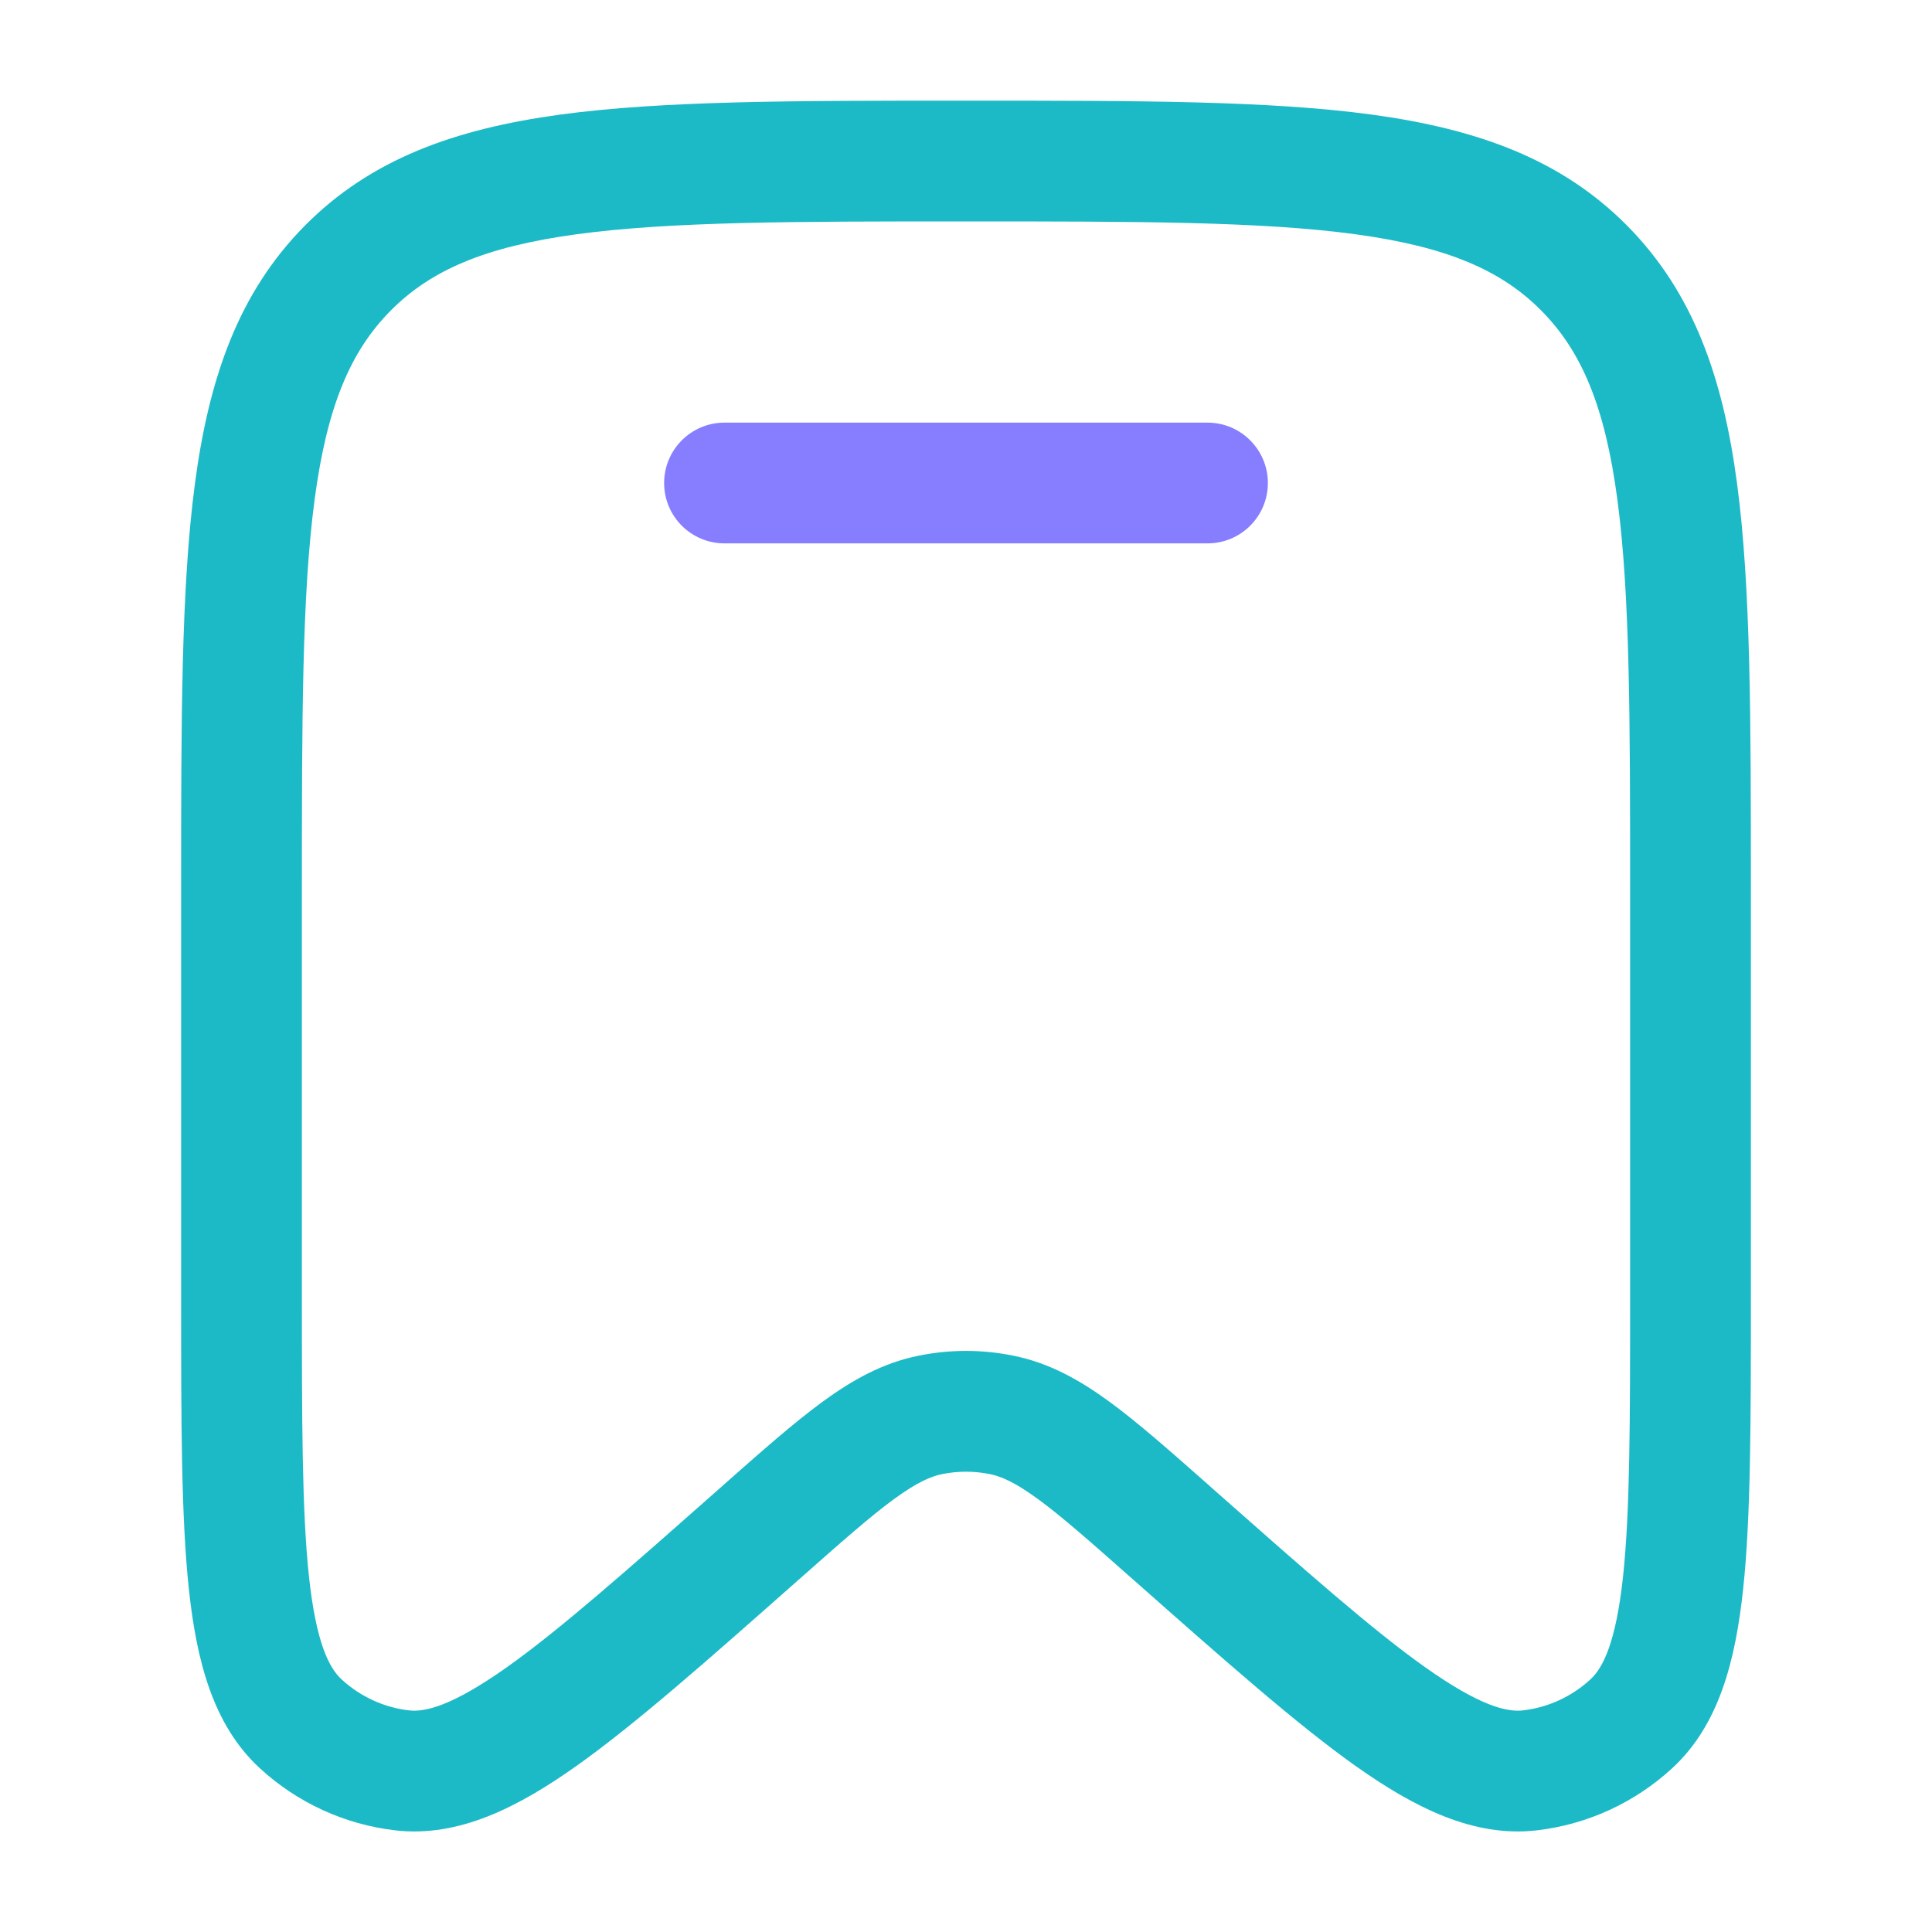
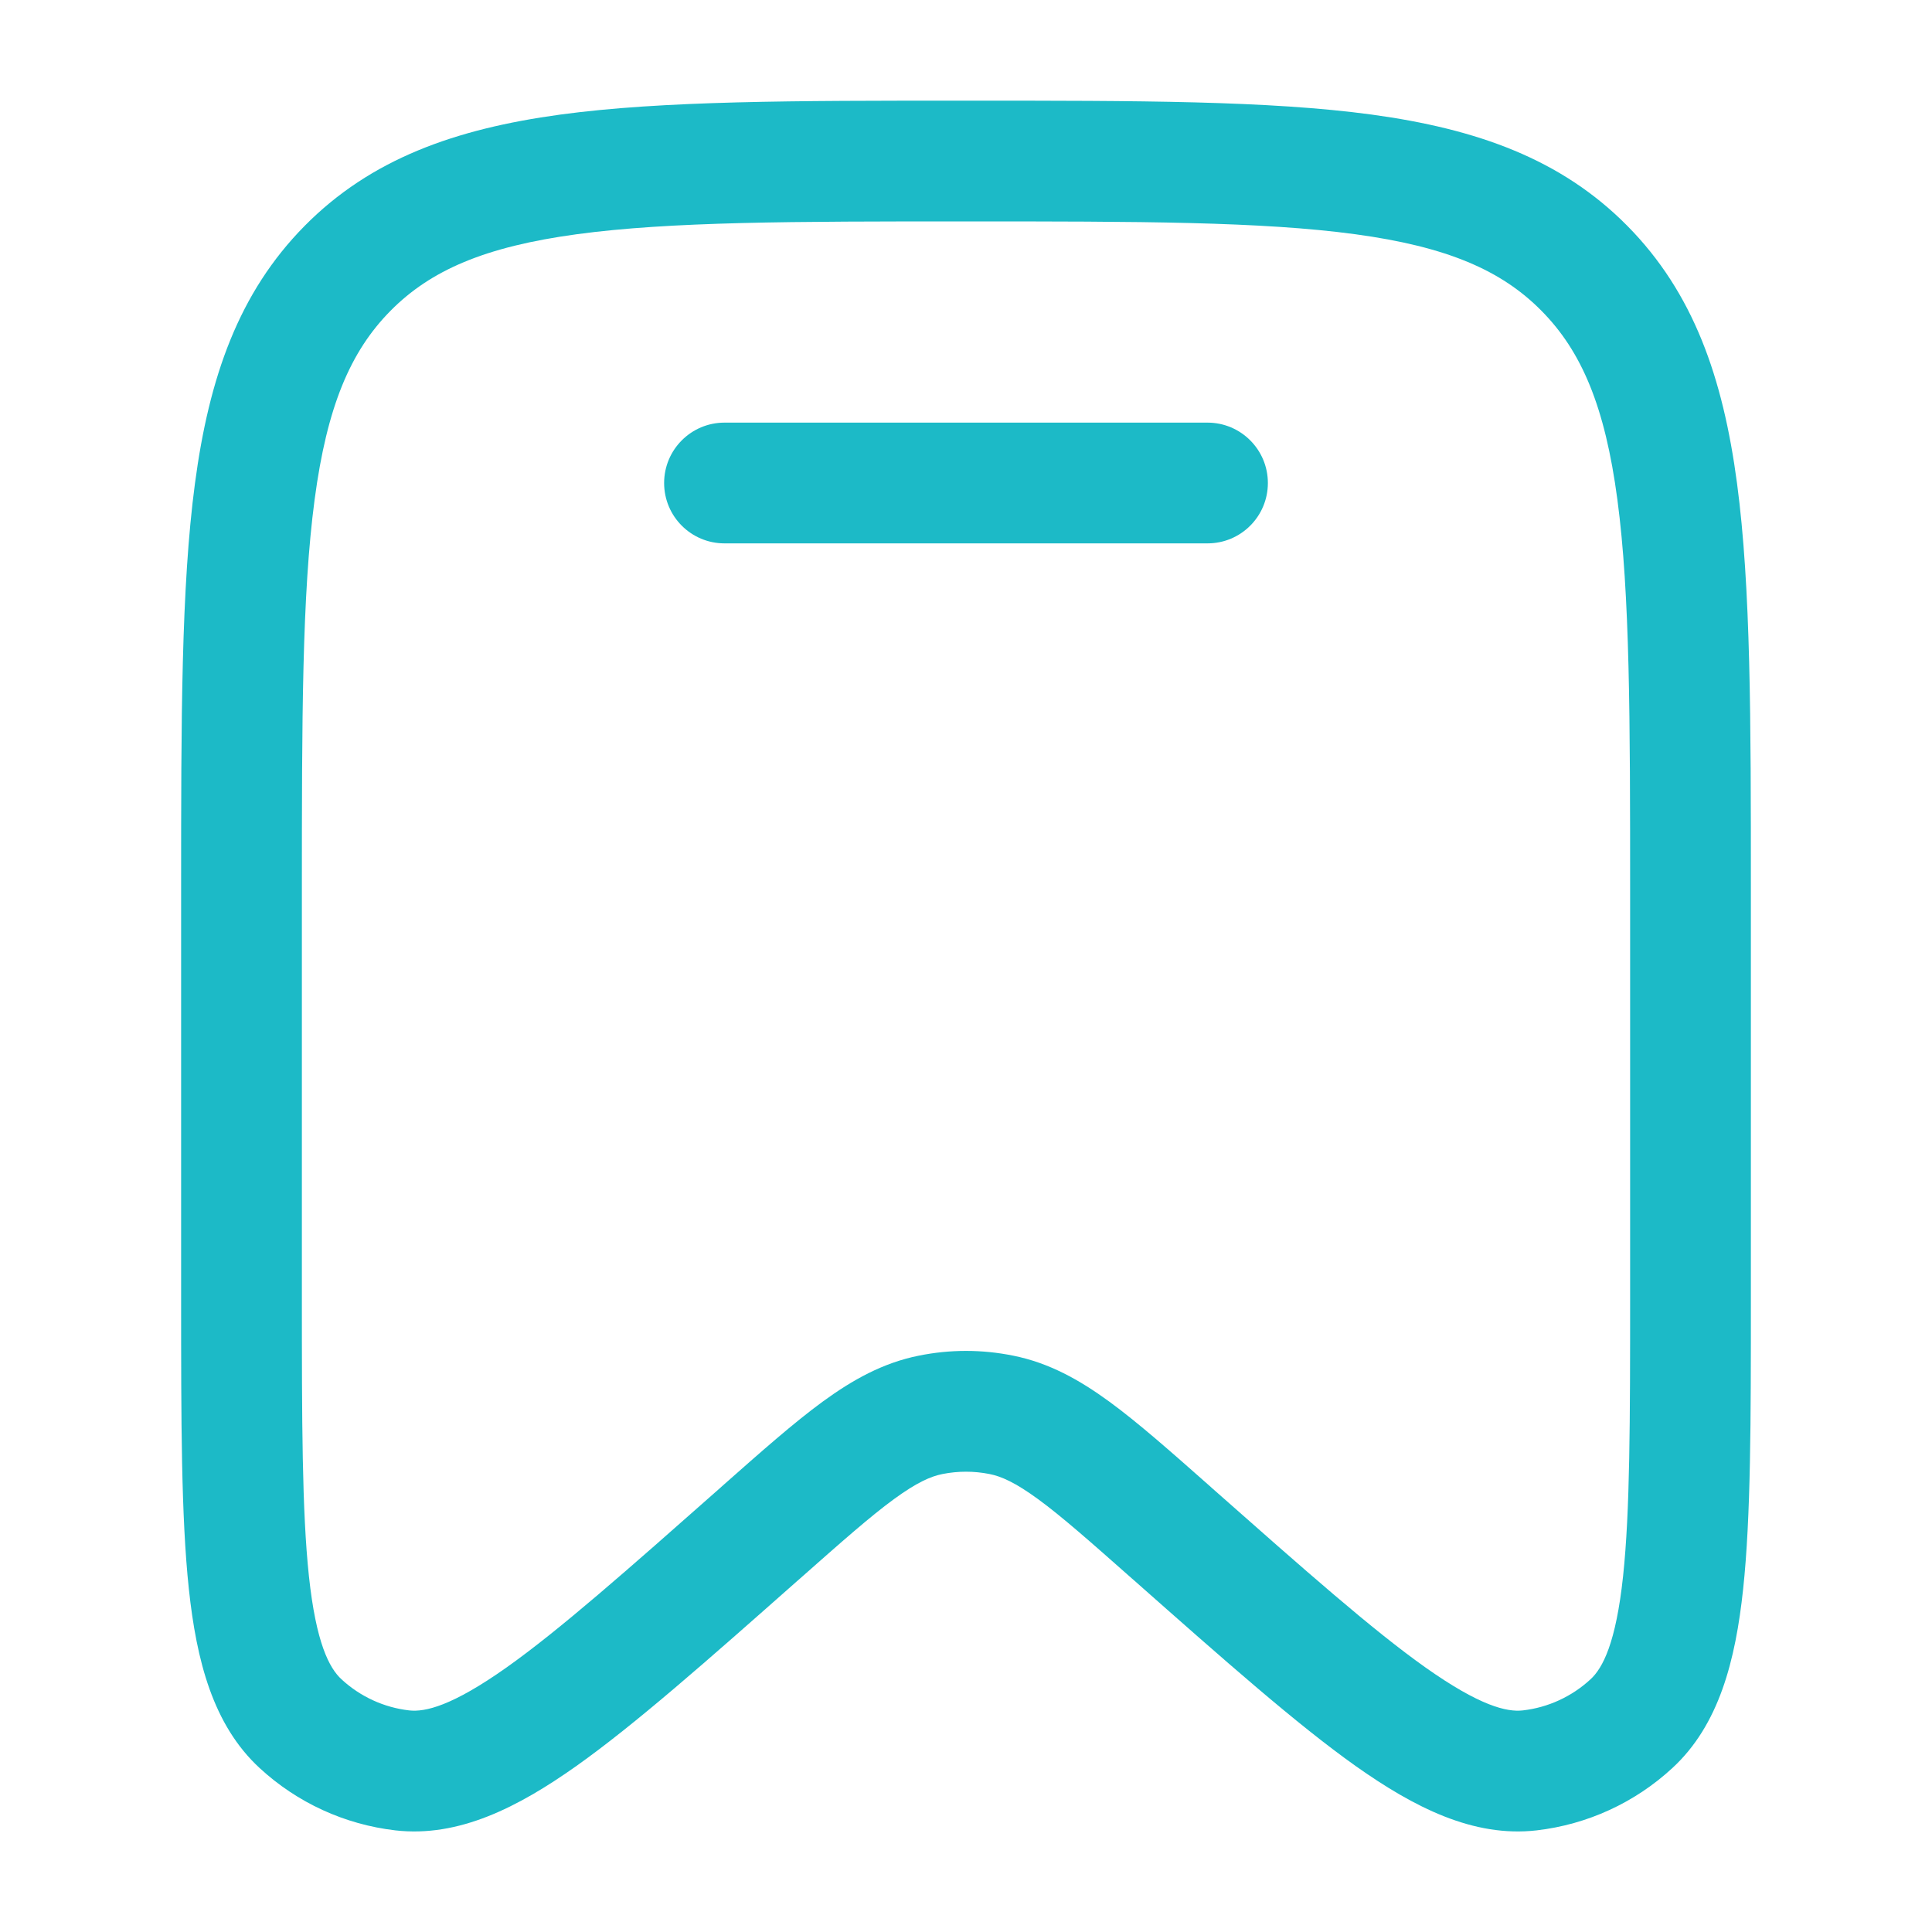
<svg xmlns="http://www.w3.org/2000/svg" width="20" height="20" viewBox="0 0 20 20" fill="none">
-   <path d="M7.5 4.375C7.155 4.375 6.875 4.655 6.875 5C6.875 5.346 7.155 5.625 7.5 5.625H12.5C12.845 5.625 13.125 5.346 13.125 5C13.125 4.655 12.845 4.375 12.5 4.375H7.5Z" fill="#877EFF" />
+   <path d="M7.5 4.375C7.155 4.375 6.875 4.655 6.875 5C6.875 5.346 7.155 5.625 7.5 5.625H12.5C12.845 5.625 13.125 5.346 13.125 5C13.125 4.655 12.845 4.375 12.5 4.375H7.5Z" fill="#1cbac7" />
  <path fill-rule="evenodd" clip-rule="evenodd" d="M9.952 1.042C8.225 1.042 6.864 1.042 5.801 1.186C4.709 1.335 3.838 1.646 3.154 2.338C2.471 3.029 2.164 3.906 2.018 5.006C1.875 6.08 1.875 7.454 1.875 9.201V13.45C1.875 14.706 1.875 15.7 1.955 16.449C2.034 17.189 2.204 17.857 2.688 18.303C3.077 18.662 3.568 18.887 4.093 18.948C4.749 19.023 5.362 18.709 5.966 18.282C6.576 17.849 7.317 17.194 8.252 16.367L8.283 16.34C8.716 15.957 9.009 15.698 9.254 15.519C9.491 15.346 9.635 15.283 9.757 15.259C9.917 15.227 10.083 15.227 10.243 15.259C10.365 15.283 10.509 15.346 10.746 15.519C10.991 15.698 11.284 15.957 11.717 16.34L11.748 16.367C12.683 17.194 13.424 17.849 14.034 18.282C14.638 18.709 15.251 19.023 15.907 18.948C16.432 18.887 16.923 18.662 17.312 18.303C17.796 17.857 17.966 17.189 18.045 16.449C18.125 15.7 18.125 14.706 18.125 13.45V9.201C18.125 7.454 18.125 6.08 17.982 5.006C17.836 3.906 17.529 3.029 16.846 2.338C16.162 1.646 15.291 1.335 14.199 1.186C13.136 1.042 11.775 1.042 10.048 1.042H9.952ZM4.043 3.217C4.457 2.798 5.019 2.554 5.969 2.425C6.939 2.293 8.214 2.292 10 2.292C11.786 2.292 13.061 2.293 14.031 2.425C14.981 2.554 15.543 2.798 15.957 3.217C16.372 3.636 16.615 4.207 16.743 5.171C16.874 6.153 16.875 7.444 16.875 9.248V13.409C16.875 14.715 16.874 15.642 16.802 16.317C16.728 17.008 16.592 17.267 16.465 17.384C16.27 17.564 16.025 17.676 15.765 17.706C15.598 17.725 15.32 17.66 14.757 17.262C14.208 16.873 13.518 16.263 12.546 15.404L12.524 15.384C12.118 15.025 11.781 14.727 11.484 14.51C11.173 14.283 10.859 14.108 10.49 14.034C10.166 13.968 9.834 13.968 9.51 14.034C9.141 14.108 8.827 14.283 8.516 14.51C8.219 14.727 7.882 15.025 7.476 15.384L7.454 15.404C6.482 16.263 5.792 16.873 5.243 17.262C4.68 17.66 4.402 17.725 4.235 17.706C3.975 17.676 3.73 17.564 3.535 17.384C3.408 17.267 3.272 17.008 3.198 16.317C3.126 15.642 3.125 14.715 3.125 13.409V9.248C3.125 7.444 3.126 6.153 3.257 5.171C3.385 4.207 3.628 3.636 4.043 3.217Z" fill="#1cbac7" />
</svg>
